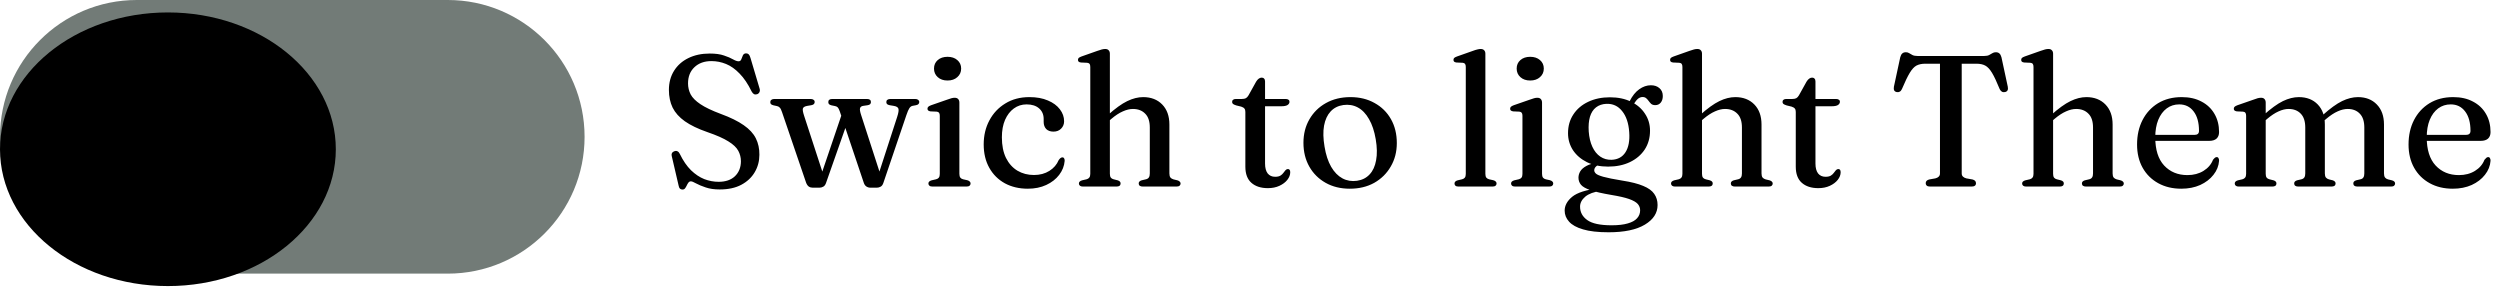
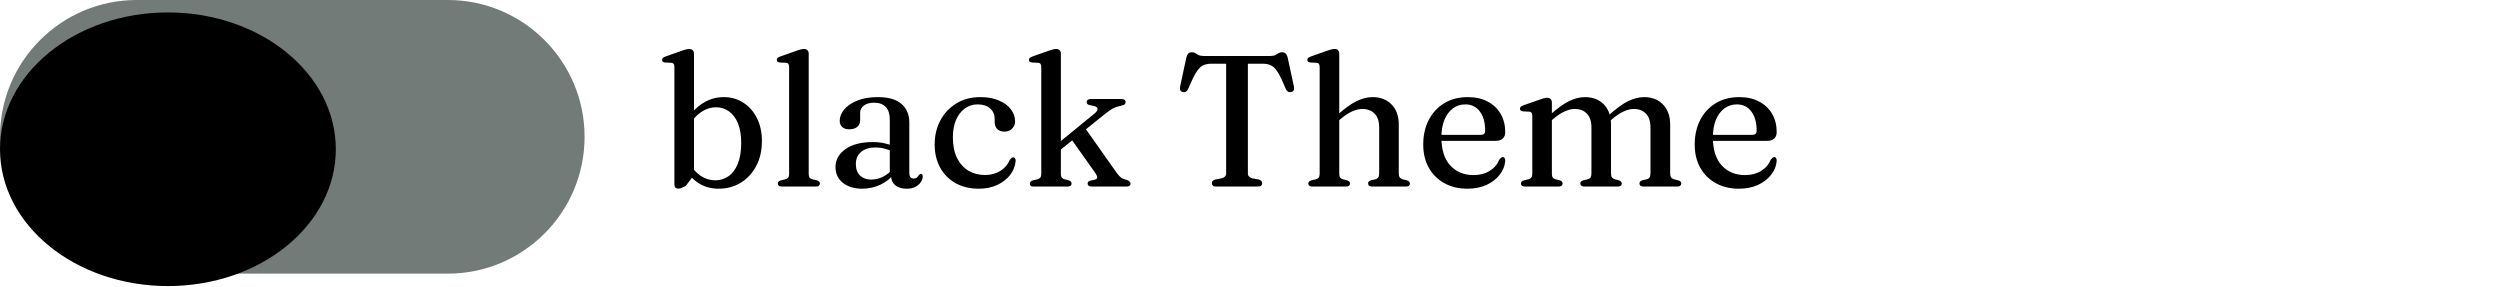
<svg xmlns="http://www.w3.org/2000/svg" width="201" height="23" viewBox="0 0 201 23" fill="none">
  <g filter="url(#filter0_d_11_91)">
    <rect width="47" height="22" rx="11" fill="#727B77" />
  </g>
  <ellipse cx="13.5" cy="12" rx="13.5" ry="11" fill="black" />
-   <path d="M57.867 15.232C57.428 15.232 57.05 15.178 56.735 15.068C56.42 14.963 56.163 14.855 55.962 14.745C55.767 14.635 55.63 14.58 55.55 14.58C55.465 14.58 55.398 14.615 55.347 14.685C55.297 14.75 55.252 14.828 55.212 14.918C55.172 15.002 55.127 15.078 55.078 15.143C55.028 15.207 54.96 15.24 54.875 15.24C54.79 15.24 54.72 15.215 54.665 15.165C54.615 15.115 54.58 15.033 54.56 14.918L54.005 12.533C53.985 12.443 53.992 12.365 54.028 12.3C54.068 12.235 54.133 12.188 54.222 12.158C54.318 12.123 54.4 12.125 54.47 12.165C54.545 12.2 54.608 12.27 54.657 12.375C54.922 12.92 55.222 13.357 55.557 13.688C55.892 14.012 56.248 14.25 56.623 14.4C57.002 14.545 57.388 14.617 57.778 14.617C58.337 14.617 58.775 14.467 59.09 14.168C59.405 13.863 59.565 13.465 59.57 12.975C59.57 12.67 59.5 12.387 59.36 12.127C59.22 11.863 58.955 11.61 58.565 11.37C58.18 11.125 57.615 10.875 56.87 10.62C56.12 10.36 55.517 10.07 55.062 9.75C54.612 9.43 54.285 9.065 54.08 8.655C53.88 8.24 53.78 7.765 53.78 7.23C53.78 6.645 53.917 6.133 54.193 5.692C54.468 5.253 54.85 4.912 55.34 4.673C55.835 4.428 56.407 4.305 57.057 4.305C57.532 4.305 57.917 4.357 58.212 4.463C58.513 4.562 58.752 4.665 58.932 4.77C59.117 4.875 59.267 4.928 59.383 4.928C59.487 4.928 59.56 4.875 59.6 4.77C59.64 4.665 59.682 4.56 59.727 4.455C59.778 4.345 59.865 4.29 59.99 4.29C60.075 4.29 60.145 4.317 60.2 4.372C60.255 4.428 60.303 4.527 60.343 4.673L61.07 7.117C61.105 7.223 61.102 7.317 61.062 7.402C61.028 7.482 60.965 7.54 60.875 7.575C60.78 7.605 60.695 7.603 60.62 7.567C60.55 7.527 60.487 7.457 60.432 7.357C60.138 6.753 59.815 6.272 59.465 5.918C59.12 5.558 58.758 5.3 58.377 5.145C57.998 4.99 57.605 4.912 57.2 4.912C56.63 4.912 56.172 5.077 55.828 5.407C55.487 5.732 55.318 6.165 55.318 6.705C55.318 7.02 55.388 7.315 55.528 7.59C55.672 7.86 55.935 8.123 56.315 8.377C56.695 8.633 57.24 8.893 57.95 9.158C58.725 9.443 59.34 9.745 59.795 10.065C60.25 10.38 60.575 10.732 60.77 11.123C60.965 11.512 61.06 11.953 61.055 12.443C61.055 12.953 60.93 13.42 60.68 13.845C60.43 14.27 60.07 14.607 59.6 14.857C59.13 15.107 58.553 15.232 57.867 15.232ZM65.883 15.09H65.343C65.223 15.09 65.118 15.06 65.028 15C64.938 14.935 64.865 14.83 64.81 14.685L62.875 9.015C62.815 8.83 62.753 8.707 62.688 8.648C62.628 8.582 62.553 8.543 62.463 8.527L62.185 8.467C62.09 8.443 62.023 8.41 61.983 8.37C61.948 8.33 61.93 8.275 61.93 8.205C61.93 8.13 61.96 8.07 62.02 8.025C62.08 7.98 62.16 7.957 62.26 7.957H65.17C65.275 7.957 65.355 7.98 65.41 8.025C65.47 8.065 65.5 8.125 65.5 8.205C65.5 8.27 65.478 8.325 65.433 8.37C65.393 8.41 65.323 8.44 65.223 8.46L64.908 8.512C64.708 8.547 64.59 8.615 64.555 8.715C64.52 8.815 64.553 9.015 64.653 9.315L66.235 14.168L65.898 14.43L67.758 8.947L68.298 9.345L66.408 14.723C66.358 14.863 66.285 14.957 66.19 15.008C66.095 15.062 65.993 15.09 65.883 15.09ZM70.495 15.09H69.978C69.863 15.09 69.755 15.057 69.655 14.992C69.56 14.928 69.49 14.825 69.445 14.685L67.518 8.955C67.463 8.795 67.408 8.688 67.353 8.633C67.298 8.578 67.225 8.543 67.135 8.527L66.843 8.467C66.753 8.443 66.688 8.41 66.648 8.37C66.613 8.33 66.595 8.275 66.595 8.205C66.595 8.04 66.705 7.957 66.925 7.957H69.693C69.913 7.957 70.023 8.04 70.023 8.205C70.023 8.275 70 8.332 69.955 8.377C69.915 8.418 69.848 8.445 69.753 8.46L69.4 8.512C69.26 8.533 69.175 8.598 69.145 8.707C69.12 8.812 69.15 8.992 69.235 9.248L70.833 14.182L70.488 14.467L72.13 9.405C72.235 9.085 72.27 8.865 72.235 8.745C72.2 8.625 72.073 8.547 71.853 8.512L71.538 8.46C71.438 8.44 71.365 8.41 71.32 8.37C71.28 8.33 71.26 8.275 71.26 8.205C71.26 8.125 71.288 8.065 71.343 8.025C71.403 7.98 71.485 7.957 71.59 7.957H73.578C73.678 7.957 73.758 7.98 73.818 8.025C73.878 8.07 73.908 8.13 73.908 8.205C73.908 8.265 73.888 8.318 73.848 8.363C73.813 8.408 73.743 8.44 73.638 8.46L73.36 8.512C73.265 8.533 73.183 8.595 73.113 8.7C73.043 8.805 72.963 8.99 72.873 9.255L71.02 14.715C70.97 14.86 70.898 14.957 70.803 15.008C70.708 15.062 70.605 15.09 70.495 15.09ZM77.134 8.25V13.973C77.134 14.107 77.159 14.21 77.209 14.28C77.259 14.345 77.334 14.39 77.434 14.415L77.772 14.49C77.862 14.515 77.927 14.55 77.967 14.595C78.012 14.635 78.034 14.688 78.034 14.752C78.034 14.828 78.007 14.887 77.952 14.932C77.897 14.977 77.812 15 77.697 15H74.982C74.867 15 74.782 14.977 74.727 14.932C74.672 14.887 74.644 14.828 74.644 14.752C74.644 14.693 74.664 14.643 74.704 14.602C74.749 14.557 74.814 14.523 74.899 14.498L75.259 14.415C75.359 14.39 75.434 14.345 75.484 14.28C75.534 14.21 75.559 14.11 75.559 13.98V9.307C75.559 9.197 75.539 9.117 75.499 9.068C75.464 9.018 75.404 8.988 75.319 8.977L74.809 8.955C74.724 8.94 74.662 8.915 74.622 8.88C74.587 8.845 74.569 8.8 74.569 8.745C74.569 8.68 74.589 8.627 74.629 8.588C74.674 8.543 74.752 8.5 74.862 8.46L76.114 8.025C76.274 7.965 76.402 7.923 76.497 7.897C76.597 7.872 76.679 7.86 76.744 7.86C76.879 7.86 76.977 7.895 77.037 7.965C77.102 8.035 77.134 8.13 77.134 8.25ZM76.182 6.473C75.857 6.473 75.594 6.383 75.394 6.202C75.194 6.022 75.094 5.793 75.094 5.513C75.094 5.232 75.194 5.005 75.394 4.83C75.594 4.655 75.857 4.567 76.182 4.567C76.507 4.567 76.769 4.655 76.969 4.83C77.174 5.005 77.277 5.232 77.277 5.513C77.277 5.793 77.174 6.022 76.969 6.202C76.769 6.383 76.507 6.473 76.182 6.473ZM85.554 9.75C85.554 9.985 85.474 10.182 85.314 10.342C85.159 10.502 84.954 10.582 84.699 10.582C84.449 10.582 84.254 10.512 84.114 10.373C83.979 10.227 83.911 10.037 83.911 9.803V9.562C83.911 9.213 83.789 8.93 83.544 8.715C83.299 8.5 82.964 8.393 82.539 8.393C82.154 8.393 81.811 8.502 81.511 8.723C81.216 8.938 80.981 9.242 80.806 9.637C80.636 10.033 80.551 10.5 80.551 11.04C80.551 11.69 80.661 12.242 80.881 12.697C81.106 13.148 81.414 13.49 81.804 13.725C82.194 13.955 82.636 14.07 83.131 14.07C83.606 14.07 84.019 13.96 84.369 13.74C84.719 13.52 84.969 13.23 85.119 12.87C85.179 12.79 85.229 12.735 85.269 12.705C85.314 12.67 85.364 12.652 85.419 12.652C85.484 12.652 85.531 12.682 85.561 12.742C85.591 12.797 85.604 12.863 85.599 12.938C85.564 13.348 85.416 13.723 85.156 14.062C84.896 14.402 84.549 14.672 84.114 14.873C83.684 15.072 83.191 15.172 82.636 15.172C81.941 15.172 81.326 15.027 80.791 14.738C80.256 14.443 79.839 14.027 79.539 13.492C79.239 12.957 79.089 12.33 79.089 11.61C79.089 10.895 79.241 10.252 79.546 9.682C79.851 9.107 80.279 8.652 80.829 8.318C81.379 7.978 82.024 7.808 82.764 7.808C83.339 7.808 83.834 7.897 84.249 8.078C84.669 8.252 84.991 8.49 85.216 8.79C85.441 9.085 85.554 9.405 85.554 9.75ZM89.024 9.84L88.731 9.547L89.061 9.262C89.661 8.723 90.184 8.345 90.629 8.13C91.074 7.915 91.501 7.808 91.911 7.808C92.546 7.808 93.056 8.005 93.441 8.4C93.826 8.795 94.019 9.332 94.019 10.012V13.943C94.019 14.088 94.046 14.197 94.101 14.273C94.161 14.342 94.244 14.393 94.349 14.422L94.664 14.498C94.749 14.523 94.811 14.557 94.851 14.602C94.896 14.643 94.919 14.693 94.919 14.752C94.919 14.828 94.891 14.887 94.836 14.932C94.781 14.977 94.696 15 94.581 15H91.896C91.666 15 91.551 14.915 91.551 14.745C91.551 14.63 91.629 14.547 91.784 14.498L92.136 14.415C92.241 14.39 92.319 14.34 92.369 14.265C92.419 14.19 92.444 14.082 92.444 13.943V10.252C92.444 9.752 92.319 9.38 92.069 9.135C91.824 8.885 91.496 8.76 91.086 8.76C90.836 8.76 90.566 8.825 90.276 8.955C89.986 9.08 89.676 9.283 89.346 9.562L89.024 9.84ZM89.234 4.32V13.973C89.234 14.107 89.259 14.21 89.309 14.28C89.359 14.345 89.434 14.39 89.534 14.415L89.864 14.498C90.019 14.547 90.096 14.63 90.096 14.745C90.096 14.915 89.984 15 89.759 15H87.074C86.964 15 86.881 14.977 86.826 14.932C86.771 14.887 86.744 14.828 86.744 14.752C86.744 14.693 86.764 14.643 86.804 14.602C86.849 14.557 86.914 14.523 86.999 14.498L87.359 14.415C87.454 14.39 87.526 14.345 87.576 14.28C87.631 14.21 87.659 14.11 87.659 13.98V5.385C87.659 5.27 87.639 5.188 87.599 5.138C87.564 5.088 87.501 5.058 87.411 5.048L86.909 5.025C86.824 5.015 86.761 4.992 86.721 4.957C86.686 4.923 86.669 4.875 86.669 4.815C86.669 4.75 86.689 4.697 86.729 4.657C86.774 4.617 86.851 4.577 86.961 4.537L88.214 4.095C88.369 4.04 88.494 4 88.589 3.975C88.689 3.95 88.779 3.938 88.859 3.938C88.984 3.938 89.076 3.973 89.136 4.043C89.201 4.107 89.234 4.2 89.234 4.32ZM99.79 8.572L99.392 8.475C99.267 8.435 99.18 8.395 99.13 8.355C99.085 8.31 99.062 8.258 99.062 8.197C99.062 8.117 99.09 8.057 99.145 8.018C99.2 7.978 99.272 7.957 99.362 7.957H99.85C99.98 7.957 100.085 7.938 100.165 7.897C100.245 7.853 100.317 7.775 100.382 7.665L100.99 6.57C101.06 6.455 101.132 6.372 101.207 6.322C101.282 6.268 101.36 6.24 101.44 6.24C101.525 6.24 101.59 6.268 101.635 6.322C101.685 6.372 101.71 6.447 101.71 6.548V13.148C101.71 13.492 101.78 13.758 101.92 13.943C102.065 14.123 102.265 14.213 102.52 14.213C102.7 14.213 102.84 14.182 102.94 14.123C103.045 14.057 103.125 13.985 103.18 13.905C103.24 13.825 103.295 13.755 103.345 13.695C103.4 13.63 103.465 13.595 103.54 13.59C103.605 13.59 103.652 13.61 103.682 13.65C103.717 13.69 103.735 13.755 103.735 13.845C103.735 14.06 103.657 14.265 103.502 14.46C103.347 14.655 103.135 14.815 102.865 14.94C102.595 15.065 102.285 15.127 101.935 15.127C101.38 15.127 100.94 14.985 100.615 14.7C100.29 14.415 100.127 13.982 100.127 13.402V9C100.127 8.88 100.102 8.79 100.052 8.73C100.002 8.665 99.915 8.613 99.79 8.572ZM101.005 8.543V7.957H103.36C103.46 7.957 103.537 7.978 103.592 8.018C103.647 8.053 103.675 8.107 103.675 8.182C103.675 8.287 103.622 8.375 103.517 8.445C103.412 8.51 103.247 8.543 103.022 8.543H101.005ZM108.577 7.808C109.307 7.808 109.952 7.965 110.512 8.28C111.077 8.59 111.517 9.023 111.832 9.578C112.147 10.133 112.304 10.775 112.304 11.505C112.304 12.205 112.142 12.832 111.817 13.387C111.497 13.943 111.054 14.38 110.489 14.7C109.924 15.015 109.269 15.172 108.524 15.172C107.789 15.172 107.142 15.015 106.582 14.7C106.022 14.385 105.584 13.95 105.269 13.395C104.954 12.84 104.797 12.203 104.797 11.482C104.797 10.773 104.957 10.143 105.277 9.592C105.597 9.037 106.039 8.602 106.604 8.287C107.174 7.968 107.832 7.808 108.577 7.808ZM109.102 14.535C109.517 14.475 109.854 14.305 110.114 14.025C110.379 13.745 110.554 13.365 110.639 12.885C110.729 12.405 110.719 11.842 110.609 11.197C110.499 10.547 110.319 10.008 110.069 9.578C109.824 9.143 109.524 8.83 109.169 8.64C108.814 8.45 108.424 8.385 107.999 8.445C107.584 8.505 107.244 8.678 106.979 8.963C106.719 9.242 106.544 9.623 106.454 10.102C106.369 10.578 106.382 11.137 106.492 11.783C106.597 12.432 106.774 12.975 107.024 13.41C107.274 13.84 107.577 14.15 107.932 14.34C108.287 14.53 108.677 14.595 109.102 14.535ZM119.424 4.32V13.973C119.424 14.107 119.449 14.21 119.499 14.28C119.554 14.345 119.629 14.39 119.724 14.415L120.062 14.49C120.152 14.515 120.217 14.55 120.257 14.595C120.302 14.635 120.324 14.688 120.324 14.752C120.324 14.828 120.297 14.887 120.242 14.932C120.187 14.977 120.102 15 119.987 15H117.272C117.157 15 117.072 14.977 117.017 14.932C116.967 14.887 116.942 14.828 116.942 14.752C116.942 14.693 116.962 14.643 117.002 14.602C117.042 14.557 117.107 14.523 117.197 14.498L117.549 14.415C117.649 14.39 117.724 14.345 117.774 14.28C117.824 14.21 117.849 14.11 117.849 13.98V5.385C117.849 5.27 117.829 5.188 117.789 5.138C117.754 5.088 117.694 5.058 117.609 5.048L117.099 5.025C117.014 5.015 116.952 4.992 116.912 4.957C116.877 4.923 116.859 4.875 116.859 4.815C116.859 4.75 116.879 4.697 116.919 4.657C116.964 4.617 117.042 4.577 117.152 4.537L118.404 4.095C118.564 4.035 118.692 3.995 118.787 3.975C118.887 3.95 118.969 3.938 119.034 3.938C119.169 3.938 119.267 3.973 119.327 4.043C119.392 4.107 119.424 4.2 119.424 4.32ZM123.98 8.25V13.973C123.98 14.107 124.005 14.21 124.055 14.28C124.105 14.345 124.18 14.39 124.28 14.415L124.617 14.49C124.707 14.515 124.772 14.55 124.812 14.595C124.857 14.635 124.88 14.688 124.88 14.752C124.88 14.828 124.852 14.887 124.797 14.932C124.742 14.977 124.657 15 124.542 15H121.827C121.712 15 121.627 14.977 121.572 14.932C121.517 14.887 121.49 14.828 121.49 14.752C121.49 14.693 121.51 14.643 121.55 14.602C121.595 14.557 121.66 14.523 121.745 14.498L122.105 14.415C122.205 14.39 122.28 14.345 122.33 14.28C122.38 14.21 122.405 14.11 122.405 13.98V9.307C122.405 9.197 122.385 9.117 122.345 9.068C122.31 9.018 122.25 8.988 122.165 8.977L121.655 8.955C121.57 8.94 121.507 8.915 121.467 8.88C121.432 8.845 121.415 8.8 121.415 8.745C121.415 8.68 121.435 8.627 121.475 8.588C121.52 8.543 121.597 8.5 121.707 8.46L122.96 8.025C123.12 7.965 123.247 7.923 123.342 7.897C123.442 7.872 123.525 7.86 123.59 7.86C123.725 7.86 123.822 7.895 123.882 7.965C123.947 8.035 123.98 8.13 123.98 8.25ZM123.027 6.473C122.702 6.473 122.44 6.383 122.24 6.202C122.04 6.022 121.94 5.793 121.94 5.513C121.94 5.232 122.04 5.005 122.24 4.83C122.44 4.655 122.702 4.567 123.027 4.567C123.352 4.567 123.615 4.655 123.815 4.83C124.02 5.005 124.122 5.232 124.122 5.513C124.122 5.793 124.02 6.022 123.815 6.202C123.615 6.383 123.352 6.473 123.027 6.473ZM130.434 14.52C129.734 14.405 129.224 14.303 128.904 14.213C128.589 14.123 128.389 14.035 128.304 13.95C128.219 13.865 128.177 13.78 128.177 13.695C128.177 13.595 128.214 13.502 128.289 13.418C128.369 13.332 128.502 13.248 128.687 13.162L128.492 13.057C128.082 13.123 127.762 13.22 127.532 13.35C127.307 13.475 127.147 13.617 127.052 13.777C126.957 13.938 126.909 14.107 126.909 14.287C126.909 14.502 126.977 14.693 127.112 14.857C127.247 15.018 127.504 15.162 127.884 15.293C128.269 15.422 128.829 15.55 129.564 15.675C130.174 15.775 130.644 15.883 130.974 15.998C131.309 16.117 131.542 16.25 131.672 16.395C131.802 16.545 131.867 16.715 131.867 16.905C131.867 17.155 131.784 17.37 131.619 17.55C131.459 17.73 131.212 17.867 130.877 17.962C130.542 18.062 130.109 18.113 129.579 18.113C128.654 18.113 127.999 17.973 127.614 17.692C127.229 17.418 127.037 17.058 127.037 16.613C127.037 16.317 127.177 16.05 127.457 15.81C127.742 15.575 128.157 15.422 128.702 15.352L128.552 15.135C127.527 15.26 126.812 15.488 126.407 15.818C126.002 16.152 125.799 16.525 125.799 16.935C125.799 17.265 125.917 17.56 126.152 17.82C126.387 18.085 126.762 18.293 127.277 18.442C127.792 18.598 128.477 18.675 129.332 18.675C130.597 18.675 131.569 18.47 132.249 18.06C132.929 17.65 133.269 17.125 133.269 16.485C133.269 16.14 133.179 15.84 132.999 15.585C132.824 15.33 132.529 15.117 132.114 14.947C131.704 14.773 131.144 14.63 130.434 14.52ZM130.779 8.588L131.177 8.67C131.372 8.32 131.532 8.088 131.657 7.973C131.782 7.857 131.917 7.8 132.062 7.8C132.182 7.8 132.279 7.832 132.354 7.897C132.429 7.963 132.497 8.037 132.557 8.123C132.617 8.207 132.684 8.285 132.759 8.355C132.839 8.42 132.947 8.453 133.082 8.453C133.267 8.453 133.414 8.385 133.524 8.25C133.634 8.115 133.689 7.938 133.689 7.718C133.689 7.452 133.599 7.242 133.419 7.088C133.244 6.933 133.014 6.855 132.729 6.855C132.404 6.855 132.092 6.963 131.792 7.178C131.497 7.388 131.242 7.705 131.027 8.13L130.779 8.588ZM132.662 10.508C132.662 10.002 132.527 9.547 132.257 9.143C131.992 8.732 131.617 8.41 131.132 8.175C130.652 7.94 130.087 7.822 129.437 7.822C128.777 7.822 128.192 7.945 127.682 8.19C127.177 8.43 126.782 8.768 126.497 9.203C126.212 9.633 126.069 10.135 126.069 10.71C126.069 11.21 126.202 11.665 126.467 12.075C126.737 12.48 127.114 12.803 127.599 13.043C128.084 13.277 128.649 13.395 129.294 13.395C129.954 13.395 130.537 13.275 131.042 13.035C131.552 12.79 131.949 12.453 132.234 12.023C132.519 11.588 132.662 11.082 132.662 10.508ZM129.152 8.348C129.672 8.328 130.094 8.523 130.419 8.932C130.749 9.338 130.939 9.9 130.989 10.62C131.039 11.31 130.939 11.85 130.689 12.24C130.444 12.625 130.072 12.828 129.572 12.848C129.232 12.857 128.929 12.773 128.664 12.592C128.399 12.412 128.187 12.15 128.027 11.805C127.867 11.46 127.769 11.05 127.734 10.575C127.704 10.11 127.737 9.715 127.832 9.39C127.932 9.06 128.094 8.807 128.319 8.633C128.544 8.457 128.822 8.363 129.152 8.348ZM136.631 9.84L136.339 9.547L136.669 9.262C137.269 8.723 137.791 8.345 138.236 8.13C138.681 7.915 139.109 7.808 139.519 7.808C140.154 7.808 140.664 8.005 141.049 8.4C141.434 8.795 141.626 9.332 141.626 10.012V13.943C141.626 14.088 141.654 14.197 141.709 14.273C141.769 14.342 141.851 14.393 141.956 14.422L142.271 14.498C142.356 14.523 142.419 14.557 142.459 14.602C142.504 14.643 142.526 14.693 142.526 14.752C142.526 14.828 142.499 14.887 142.444 14.932C142.389 14.977 142.304 15 142.189 15H139.504C139.274 15 139.159 14.915 139.159 14.745C139.159 14.63 139.236 14.547 139.391 14.498L139.744 14.415C139.849 14.39 139.926 14.34 139.976 14.265C140.026 14.19 140.051 14.082 140.051 13.943V10.252C140.051 9.752 139.926 9.38 139.676 9.135C139.431 8.885 139.104 8.76 138.694 8.76C138.444 8.76 138.174 8.825 137.884 8.955C137.594 9.08 137.284 9.283 136.954 9.562L136.631 9.84ZM136.841 4.32V13.973C136.841 14.107 136.866 14.21 136.916 14.28C136.966 14.345 137.041 14.39 137.141 14.415L137.471 14.498C137.626 14.547 137.704 14.63 137.704 14.745C137.704 14.915 137.591 15 137.366 15H134.681C134.571 15 134.489 14.977 134.434 14.932C134.379 14.887 134.351 14.828 134.351 14.752C134.351 14.693 134.371 14.643 134.411 14.602C134.456 14.557 134.521 14.523 134.606 14.498L134.966 14.415C135.061 14.39 135.134 14.345 135.184 14.28C135.239 14.21 135.266 14.11 135.266 13.98V5.385C135.266 5.27 135.246 5.188 135.206 5.138C135.171 5.088 135.109 5.058 135.019 5.048L134.516 5.025C134.431 5.015 134.369 4.992 134.329 4.957C134.294 4.923 134.276 4.875 134.276 4.815C134.276 4.75 134.296 4.697 134.336 4.657C134.381 4.617 134.459 4.577 134.569 4.537L135.821 4.095C135.976 4.04 136.101 4 136.196 3.975C136.296 3.95 136.386 3.938 136.466 3.938C136.591 3.938 136.684 3.973 136.744 4.043C136.809 4.107 136.841 4.2 136.841 4.32ZM144.043 8.572L143.645 8.475C143.52 8.435 143.433 8.395 143.383 8.355C143.338 8.31 143.315 8.258 143.315 8.197C143.315 8.117 143.343 8.057 143.398 8.018C143.453 7.978 143.525 7.957 143.615 7.957H144.103C144.233 7.957 144.338 7.938 144.418 7.897C144.498 7.853 144.57 7.775 144.635 7.665L145.243 6.57C145.313 6.455 145.385 6.372 145.46 6.322C145.535 6.268 145.613 6.24 145.693 6.24C145.778 6.24 145.843 6.268 145.888 6.322C145.938 6.372 145.963 6.447 145.963 6.548V13.148C145.963 13.492 146.033 13.758 146.173 13.943C146.318 14.123 146.518 14.213 146.773 14.213C146.953 14.213 147.093 14.182 147.193 14.123C147.298 14.057 147.378 13.985 147.433 13.905C147.493 13.825 147.548 13.755 147.598 13.695C147.653 13.63 147.718 13.595 147.793 13.59C147.858 13.59 147.905 13.61 147.935 13.65C147.97 13.69 147.988 13.755 147.988 13.845C147.988 14.06 147.91 14.265 147.755 14.46C147.6 14.655 147.388 14.815 147.118 14.94C146.848 15.065 146.538 15.127 146.188 15.127C145.633 15.127 145.193 14.985 144.868 14.7C144.543 14.415 144.38 13.982 144.38 13.402V9C144.38 8.88 144.355 8.79 144.305 8.73C144.255 8.665 144.168 8.613 144.043 8.572ZM145.258 8.543V7.957H147.613C147.713 7.957 147.79 7.978 147.845 8.018C147.9 8.053 147.928 8.107 147.928 8.182C147.928 8.287 147.875 8.375 147.77 8.445C147.665 8.51 147.5 8.543 147.275 8.543H145.258ZM154.159 4.5H159.537C159.702 4.5 159.832 4.475 159.927 4.425C160.027 4.37 160.114 4.32 160.189 4.275C160.269 4.225 160.359 4.2 160.459 4.2C160.584 4.2 160.682 4.232 160.752 4.298C160.822 4.357 160.877 4.46 160.917 4.605L161.427 6.975C161.452 7.095 161.444 7.192 161.404 7.268C161.364 7.338 161.297 7.383 161.202 7.402C161.107 7.423 161.024 7.412 160.954 7.372C160.884 7.332 160.824 7.263 160.774 7.162C160.539 6.582 160.334 6.147 160.159 5.857C159.984 5.567 159.802 5.372 159.612 5.272C159.427 5.173 159.192 5.122 158.907 5.122H157.722V13.943C157.722 14.047 157.754 14.133 157.819 14.197C157.884 14.262 157.974 14.31 158.089 14.34L158.592 14.43C158.777 14.48 158.869 14.58 158.869 14.73C158.869 14.91 158.749 15 158.509 15H155.187C155.062 15 154.969 14.975 154.909 14.925C154.854 14.875 154.827 14.81 154.827 14.73C154.827 14.58 154.919 14.48 155.104 14.43L155.607 14.34C155.727 14.31 155.817 14.262 155.877 14.197C155.942 14.133 155.974 14.047 155.974 13.943V5.122H154.789C154.509 5.122 154.274 5.173 154.084 5.272C153.899 5.372 153.719 5.567 153.544 5.857C153.369 6.147 153.159 6.582 152.914 7.162C152.869 7.263 152.809 7.332 152.734 7.372C152.664 7.412 152.584 7.423 152.494 7.402C152.399 7.383 152.332 7.338 152.292 7.268C152.257 7.192 152.249 7.095 152.269 6.975L152.779 4.605C152.819 4.46 152.874 4.357 152.944 4.298C153.014 4.232 153.112 4.2 153.237 4.2C153.337 4.2 153.424 4.225 153.499 4.275C153.574 4.32 153.662 4.37 153.762 4.425C153.862 4.475 153.994 4.5 154.159 4.5ZM164.859 9.84L164.566 9.547L164.896 9.262C165.496 8.723 166.019 8.345 166.464 8.13C166.909 7.915 167.336 7.808 167.746 7.808C168.381 7.808 168.891 8.005 169.276 8.4C169.661 8.795 169.854 9.332 169.854 10.012V13.943C169.854 14.088 169.881 14.197 169.936 14.273C169.996 14.342 170.079 14.393 170.184 14.422L170.499 14.498C170.584 14.523 170.646 14.557 170.686 14.602C170.731 14.643 170.754 14.693 170.754 14.752C170.754 14.828 170.726 14.887 170.671 14.932C170.616 14.977 170.531 15 170.416 15H167.731C167.501 15 167.386 14.915 167.386 14.745C167.386 14.63 167.464 14.547 167.619 14.498L167.971 14.415C168.076 14.39 168.154 14.34 168.204 14.265C168.254 14.19 168.279 14.082 168.279 13.943V10.252C168.279 9.752 168.154 9.38 167.904 9.135C167.659 8.885 167.331 8.76 166.921 8.76C166.671 8.76 166.401 8.825 166.111 8.955C165.821 9.08 165.511 9.283 165.181 9.562L164.859 9.84ZM165.069 4.32V13.973C165.069 14.107 165.094 14.21 165.144 14.28C165.194 14.345 165.269 14.39 165.369 14.415L165.699 14.498C165.854 14.547 165.931 14.63 165.931 14.745C165.931 14.915 165.819 15 165.594 15H162.909C162.799 15 162.716 14.977 162.661 14.932C162.606 14.887 162.579 14.828 162.579 14.752C162.579 14.693 162.599 14.643 162.639 14.602C162.684 14.557 162.749 14.523 162.834 14.498L163.194 14.415C163.289 14.39 163.361 14.345 163.411 14.28C163.466 14.21 163.494 14.11 163.494 13.98V5.385C163.494 5.27 163.474 5.188 163.434 5.138C163.399 5.088 163.336 5.058 163.246 5.048L162.744 5.025C162.659 5.015 162.596 4.992 162.556 4.957C162.521 4.923 162.504 4.875 162.504 4.815C162.504 4.75 162.524 4.697 162.564 4.657C162.609 4.617 162.686 4.577 162.796 4.537L164.049 4.095C164.204 4.04 164.329 4 164.424 3.975C164.524 3.95 164.614 3.938 164.694 3.938C164.819 3.938 164.911 3.973 164.971 4.043C165.036 4.107 165.069 4.2 165.069 4.32ZM178.413 10.62C178.413 10.845 178.345 11.02 178.21 11.145C178.075 11.265 177.88 11.325 177.625 11.325H172.833V10.845H176.433C176.678 10.845 176.8 10.738 176.8 10.523C176.8 9.852 176.655 9.33 176.365 8.955C176.08 8.58 175.695 8.393 175.21 8.393C174.83 8.393 174.495 8.5 174.205 8.715C173.915 8.93 173.688 9.238 173.523 9.637C173.363 10.033 173.283 10.5 173.283 11.04C173.283 12.035 173.52 12.79 173.995 13.305C174.475 13.82 175.1 14.078 175.87 14.078C176.365 14.078 176.795 13.965 177.16 13.74C177.525 13.515 177.78 13.217 177.925 12.848C177.99 12.768 178.043 12.713 178.083 12.682C178.128 12.648 178.175 12.63 178.225 12.63C178.29 12.63 178.338 12.66 178.368 12.72C178.403 12.78 178.418 12.85 178.413 12.93C178.383 13.34 178.233 13.715 177.963 14.055C177.698 14.395 177.343 14.668 176.898 14.873C176.453 15.072 175.945 15.172 175.375 15.172C174.675 15.172 174.058 15.025 173.523 14.73C172.988 14.435 172.57 14.023 172.27 13.492C171.97 12.957 171.82 12.332 171.82 11.617C171.82 10.883 171.965 10.23 172.255 9.66C172.55 9.085 172.965 8.633 173.5 8.303C174.04 7.973 174.678 7.808 175.413 7.808C176.028 7.808 176.558 7.928 177.003 8.168C177.453 8.402 177.8 8.732 178.045 9.158C178.29 9.578 178.413 10.065 178.413 10.62ZM182.163 8.25V13.973C182.163 14.107 182.188 14.21 182.238 14.28C182.288 14.345 182.363 14.39 182.463 14.415L182.793 14.498C182.948 14.547 183.026 14.63 183.026 14.745C183.026 14.915 182.913 15 182.688 15H180.003C179.893 15 179.811 14.977 179.756 14.932C179.701 14.887 179.673 14.828 179.673 14.752C179.673 14.693 179.693 14.643 179.733 14.602C179.778 14.557 179.843 14.523 179.928 14.498L180.288 14.415C180.383 14.39 180.456 14.345 180.506 14.28C180.561 14.21 180.588 14.11 180.588 13.98V9.307C180.588 9.197 180.568 9.117 180.528 9.068C180.493 9.018 180.431 8.988 180.341 8.977L179.838 8.955C179.753 8.94 179.691 8.915 179.651 8.88C179.616 8.845 179.598 8.8 179.598 8.745C179.598 8.68 179.618 8.627 179.658 8.588C179.703 8.543 179.781 8.5 179.891 8.46L181.143 8.025C181.298 7.965 181.423 7.923 181.518 7.897C181.618 7.872 181.708 7.86 181.788 7.86C181.913 7.86 182.006 7.895 182.066 7.965C182.131 8.035 182.163 8.13 182.163 8.25ZM181.953 9.84L181.661 9.547L181.983 9.262C182.583 8.723 183.103 8.345 183.543 8.13C183.988 7.915 184.416 7.808 184.826 7.808C185.461 7.808 185.968 8.005 186.348 8.4C186.728 8.795 186.918 9.332 186.918 10.012V13.943C186.918 14.088 186.946 14.197 187.001 14.273C187.061 14.342 187.143 14.393 187.248 14.422L187.556 14.498C187.706 14.553 187.781 14.635 187.781 14.745C187.781 14.915 187.668 15 187.443 15H184.796C184.566 15 184.451 14.915 184.451 14.745C184.451 14.63 184.528 14.547 184.683 14.498L185.036 14.415C185.141 14.39 185.218 14.34 185.268 14.265C185.318 14.19 185.343 14.082 185.343 13.943V10.252C185.343 9.752 185.221 9.38 184.976 9.135C184.736 8.885 184.411 8.76 184.001 8.76C183.751 8.76 183.483 8.825 183.198 8.955C182.913 9.08 182.606 9.283 182.276 9.562L181.953 9.84ZM186.701 9.84L186.416 9.547L186.738 9.262C187.338 8.723 187.858 8.345 188.298 8.13C188.743 7.915 189.171 7.808 189.581 7.808C190.211 7.808 190.716 8.005 191.096 8.4C191.481 8.795 191.673 9.332 191.673 10.012V13.943C191.673 14.088 191.701 14.197 191.756 14.273C191.811 14.342 191.891 14.393 191.996 14.422L192.311 14.498C192.401 14.523 192.466 14.557 192.506 14.602C192.546 14.643 192.566 14.693 192.566 14.752C192.566 14.828 192.538 14.887 192.483 14.932C192.433 14.977 192.351 15 192.236 15H189.551C189.321 15 189.206 14.915 189.206 14.745C189.206 14.63 189.281 14.547 189.431 14.498L189.783 14.415C189.893 14.39 189.971 14.34 190.016 14.265C190.066 14.19 190.091 14.082 190.091 13.943V10.252C190.091 9.752 189.968 9.38 189.723 9.135C189.483 8.885 189.161 8.76 188.756 8.76C188.501 8.76 188.231 8.825 187.946 8.955C187.661 9.08 187.353 9.283 187.023 9.562L186.701 9.84ZM200.239 10.62C200.239 10.845 200.172 11.02 200.037 11.145C199.902 11.265 199.707 11.325 199.452 11.325H194.659V10.845H198.259C198.504 10.845 198.627 10.738 198.627 10.523C198.627 9.852 198.482 9.33 198.192 8.955C197.907 8.58 197.522 8.393 197.037 8.393C196.657 8.393 196.322 8.5 196.032 8.715C195.742 8.93 195.514 9.238 195.349 9.637C195.189 10.033 195.109 10.5 195.109 11.04C195.109 12.035 195.347 12.79 195.822 13.305C196.302 13.82 196.927 14.078 197.697 14.078C198.192 14.078 198.622 13.965 198.987 13.74C199.352 13.515 199.607 13.217 199.752 12.848C199.817 12.768 199.869 12.713 199.909 12.682C199.954 12.648 200.002 12.63 200.052 12.63C200.117 12.63 200.164 12.66 200.194 12.72C200.229 12.78 200.244 12.85 200.239 12.93C200.209 13.34 200.059 13.715 199.789 14.055C199.524 14.395 199.169 14.668 198.724 14.873C198.279 15.072 197.772 15.172 197.202 15.172C196.502 15.172 195.884 15.025 195.349 14.73C194.814 14.435 194.397 14.023 194.097 13.492C193.797 12.957 193.647 12.332 193.647 11.617C193.647 10.883 193.792 10.23 194.082 9.66C194.377 9.085 194.792 8.633 195.327 8.303C195.867 7.973 196.504 7.808 197.239 7.808C197.854 7.808 198.384 7.928 198.829 8.168C199.279 8.402 199.627 8.732 199.872 9.158C200.117 9.578 200.239 10.065 200.239 10.62Z" fill="black" />
+   <path d="M55.797 4.32V14.07L55.13 14.955C54.965 15.035 54.843 15.09 54.763 15.12C54.682 15.15 54.602 15.165 54.523 15.165C54.432 15.165 54.36 15.137 54.305 15.082C54.25 15.033 54.222 14.953 54.222 14.842V5.385C54.222 5.27 54.203 5.188 54.163 5.138C54.127 5.088 54.068 5.058 53.983 5.048L53.472 5.025C53.388 5.015 53.325 4.992 53.285 4.957C53.25 4.923 53.233 4.875 53.233 4.815C53.233 4.75 53.252 4.697 53.292 4.657C53.337 4.617 53.415 4.577 53.525 4.537L54.778 4.095C54.938 4.035 55.065 3.995 55.16 3.975C55.255 3.95 55.337 3.938 55.407 3.938C55.542 3.938 55.64 3.973 55.7 4.043C55.765 4.107 55.797 4.2 55.797 4.32ZM55.438 10.027L55.19 9.637C55.575 9.057 56.02 8.607 56.525 8.287C57.035 7.968 57.59 7.808 58.19 7.808C58.78 7.808 59.305 7.957 59.765 8.258C60.23 8.557 60.595 8.973 60.86 9.502C61.125 10.033 61.258 10.64 61.258 11.325C61.258 12.115 61.1 12.797 60.785 13.373C60.475 13.947 60.057 14.393 59.532 14.707C59.008 15.018 58.42 15.172 57.77 15.172C57.18 15.172 56.653 15.027 56.188 14.738C55.722 14.447 55.345 14.033 55.055 13.492L55.43 13.117C55.685 13.568 55.99 13.91 56.345 14.145C56.705 14.38 57.093 14.498 57.508 14.498C57.903 14.498 58.258 14.387 58.572 14.168C58.888 13.947 59.135 13.617 59.315 13.178C59.5 12.732 59.593 12.175 59.593 11.505C59.593 10.87 59.505 10.34 59.33 9.915C59.155 9.49 58.915 9.17 58.61 8.955C58.31 8.735 57.962 8.625 57.568 8.625C57.167 8.625 56.785 8.742 56.42 8.977C56.06 9.207 55.733 9.557 55.438 10.027ZM65.02 4.32V13.973C65.02 14.107 65.045 14.21 65.095 14.28C65.15 14.345 65.225 14.39 65.32 14.415L65.657 14.49C65.747 14.515 65.812 14.55 65.852 14.595C65.897 14.635 65.92 14.688 65.92 14.752C65.92 14.828 65.892 14.887 65.837 14.932C65.782 14.977 65.697 15 65.582 15H62.867C62.752 15 62.667 14.977 62.612 14.932C62.562 14.887 62.537 14.828 62.537 14.752C62.537 14.693 62.557 14.643 62.597 14.602C62.637 14.557 62.702 14.523 62.792 14.498L63.145 14.415C63.245 14.39 63.32 14.345 63.37 14.28C63.42 14.21 63.445 14.11 63.445 13.98V5.385C63.445 5.27 63.425 5.188 63.385 5.138C63.35 5.088 63.29 5.058 63.205 5.048L62.695 5.025C62.61 5.015 62.547 4.992 62.507 4.957C62.472 4.923 62.455 4.875 62.455 4.815C62.455 4.75 62.475 4.697 62.515 4.657C62.56 4.617 62.637 4.577 62.747 4.537L64 4.095C64.16 4.035 64.287 3.995 64.382 3.975C64.482 3.95 64.565 3.938 64.63 3.938C64.765 3.938 64.862 3.973 64.922 4.043C64.987 4.107 65.02 4.2 65.02 4.32ZM71.638 14.078V13.935L71.54 13.89V9.6C71.54 9.17 71.433 8.84 71.218 8.61C71.003 8.375 70.695 8.258 70.296 8.258C69.915 8.258 69.63 8.338 69.441 8.498C69.251 8.652 69.156 8.84 69.156 9.06V9.645C69.156 9.89 69.076 10.078 68.915 10.207C68.76 10.332 68.543 10.395 68.263 10.395C68.023 10.395 67.838 10.332 67.708 10.207C67.578 10.082 67.513 9.915 67.513 9.705C67.513 9.395 67.633 9.095 67.873 8.805C68.113 8.515 68.46 8.277 68.915 8.092C69.376 7.902 69.933 7.808 70.588 7.808C71.438 7.808 72.07 7.992 72.486 8.363C72.9 8.727 73.108 9.217 73.108 9.832V13.883C73.108 14.047 73.138 14.168 73.198 14.242C73.263 14.318 73.35 14.355 73.46 14.355C73.581 14.355 73.668 14.328 73.723 14.273C73.778 14.213 73.826 14.155 73.865 14.1C73.891 14.07 73.915 14.043 73.941 14.018C73.966 13.992 73.998 13.98 74.038 13.98C74.093 13.98 74.13 14 74.15 14.04C74.175 14.075 74.188 14.125 74.188 14.19C74.188 14.335 74.138 14.482 74.038 14.633C73.943 14.783 73.8 14.91 73.611 15.015C73.421 15.12 73.186 15.172 72.906 15.172C72.51 15.172 72.201 15.08 71.975 14.895C71.751 14.705 71.638 14.432 71.638 14.078ZM67.175 13.44C67.175 12.85 67.441 12.367 67.971 11.992C68.501 11.613 69.236 11.422 70.175 11.422C70.516 11.422 70.826 11.455 71.106 11.52C71.391 11.58 71.641 11.66 71.856 11.76L71.743 12.158C71.533 12.072 71.318 12.002 71.098 11.947C70.883 11.887 70.648 11.857 70.393 11.857C69.898 11.857 69.51 11.977 69.231 12.217C68.951 12.453 68.811 12.775 68.811 13.185C68.811 13.59 68.923 13.9 69.148 14.115C69.378 14.33 69.673 14.438 70.033 14.438C70.363 14.438 70.68 14.363 70.986 14.213C71.296 14.057 71.563 13.84 71.788 13.56L71.938 13.905C71.643 14.31 71.263 14.623 70.798 14.842C70.333 15.062 69.841 15.172 69.32 15.172C68.691 15.172 68.175 15.018 67.775 14.707C67.376 14.393 67.175 13.97 67.175 13.44ZM81.613 9.75C81.613 9.985 81.533 10.182 81.373 10.342C81.218 10.502 81.013 10.582 80.758 10.582C80.508 10.582 80.313 10.512 80.173 10.373C80.038 10.227 79.971 10.037 79.971 9.803V9.562C79.971 9.213 79.848 8.93 79.603 8.715C79.358 8.5 79.023 8.393 78.598 8.393C78.213 8.393 77.871 8.502 77.571 8.723C77.276 8.938 77.041 9.242 76.866 9.637C76.696 10.033 76.611 10.5 76.611 11.04C76.611 11.69 76.721 12.242 76.941 12.697C77.166 13.148 77.473 13.49 77.863 13.725C78.253 13.955 78.696 14.07 79.191 14.07C79.666 14.07 80.078 13.96 80.428 13.74C80.778 13.52 81.028 13.23 81.178 12.87C81.238 12.79 81.288 12.735 81.328 12.705C81.373 12.67 81.423 12.652 81.478 12.652C81.543 12.652 81.591 12.682 81.621 12.742C81.651 12.797 81.663 12.863 81.658 12.938C81.623 13.348 81.476 13.723 81.216 14.062C80.956 14.402 80.608 14.672 80.173 14.873C79.743 15.072 79.251 15.172 78.696 15.172C78.001 15.172 77.386 15.027 76.851 14.738C76.316 14.443 75.898 14.027 75.598 13.492C75.298 12.957 75.148 12.33 75.148 11.61C75.148 10.895 75.301 10.252 75.606 9.682C75.911 9.107 76.338 8.652 76.888 8.318C77.438 7.978 78.083 7.808 78.823 7.808C79.398 7.808 79.893 7.897 80.308 8.078C80.728 8.252 81.051 8.49 81.276 8.79C81.501 9.085 81.613 9.405 81.613 9.75ZM83.096 15C82.986 15 82.908 14.977 82.863 14.932C82.823 14.887 82.803 14.828 82.803 14.752C82.803 14.693 82.823 14.643 82.863 14.602C82.908 14.557 82.973 14.523 83.058 14.498L83.418 14.415C83.513 14.39 83.586 14.345 83.636 14.28C83.691 14.21 83.718 14.11 83.718 13.98V5.385C83.718 5.27 83.698 5.188 83.658 5.138C83.623 5.088 83.561 5.058 83.471 5.048L82.968 5.025C82.883 5.015 82.821 4.992 82.781 4.957C82.746 4.923 82.728 4.875 82.728 4.815C82.728 4.75 82.748 4.697 82.788 4.657C82.833 4.617 82.911 4.577 83.021 4.537L84.273 4.095C84.428 4.04 84.553 4 84.648 3.975C84.748 3.95 84.838 3.938 84.918 3.938C85.043 3.938 85.136 3.973 85.196 4.043C85.261 4.107 85.293 4.2 85.293 4.32V13.973C85.293 14.107 85.318 14.21 85.368 14.28C85.418 14.345 85.493 14.39 85.593 14.415L85.923 14.498C86.078 14.547 86.156 14.63 86.156 14.745C86.156 14.915 86.043 15 85.818 15H83.096ZM84.791 11.752L88.008 9.12C88.178 8.98 88.256 8.855 88.241 8.745C88.226 8.635 88.118 8.557 87.918 8.512L87.611 8.453C87.521 8.428 87.458 8.398 87.423 8.363C87.388 8.322 87.371 8.27 87.371 8.205C87.371 8.125 87.401 8.065 87.461 8.025C87.521 7.98 87.601 7.957 87.701 7.957H90.168C90.273 7.957 90.353 7.98 90.408 8.025C90.468 8.065 90.498 8.123 90.498 8.197C90.498 8.273 90.473 8.335 90.423 8.385C90.373 8.435 90.271 8.475 90.116 8.505C89.866 8.555 89.651 8.627 89.471 8.723C89.296 8.818 89.066 8.98 88.781 9.21L84.948 12.3L84.791 11.752ZM87.146 10.162L89.793 13.912C89.933 14.098 90.053 14.225 90.153 14.295C90.253 14.365 90.403 14.422 90.603 14.467C90.708 14.508 90.783 14.553 90.828 14.602C90.873 14.648 90.896 14.703 90.896 14.768C90.896 14.838 90.866 14.895 90.806 14.94C90.746 14.98 90.666 15 90.566 15H87.753C87.658 15 87.583 14.977 87.528 14.932C87.473 14.887 87.446 14.83 87.446 14.76C87.446 14.7 87.461 14.652 87.491 14.617C87.526 14.578 87.586 14.545 87.671 14.52L87.956 14.46C88.121 14.425 88.208 14.367 88.218 14.287C88.233 14.203 88.166 14.055 88.016 13.845L86.058 11.078L87.146 10.162ZM96.766 4.5H102.144C102.309 4.5 102.439 4.475 102.534 4.425C102.634 4.37 102.721 4.32 102.796 4.275C102.876 4.225 102.966 4.2 103.066 4.2C103.191 4.2 103.289 4.232 103.359 4.298C103.429 4.357 103.484 4.46 103.524 4.605L104.034 6.975C104.059 7.095 104.051 7.192 104.011 7.268C103.971 7.338 103.904 7.383 103.809 7.402C103.714 7.423 103.631 7.412 103.561 7.372C103.491 7.332 103.431 7.263 103.381 7.162C103.146 6.582 102.941 6.147 102.766 5.857C102.591 5.567 102.409 5.372 102.219 5.272C102.034 5.173 101.799 5.122 101.514 5.122H100.329V13.943C100.329 14.047 100.361 14.133 100.426 14.197C100.491 14.262 100.581 14.31 100.696 14.34L101.199 14.43C101.384 14.48 101.476 14.58 101.476 14.73C101.476 14.91 101.356 15 101.116 15H97.794C97.669 15 97.576 14.975 97.516 14.925C97.462 14.875 97.434 14.81 97.434 14.73C97.434 14.58 97.526 14.48 97.712 14.43L98.214 14.34C98.334 14.31 98.424 14.262 98.484 14.197C98.549 14.133 98.582 14.047 98.582 13.943V5.122H97.397C97.117 5.122 96.882 5.173 96.692 5.272C96.507 5.372 96.326 5.567 96.151 5.857C95.977 6.147 95.766 6.582 95.522 7.162C95.477 7.263 95.416 7.332 95.341 7.372C95.272 7.412 95.192 7.423 95.102 7.402C95.007 7.383 94.939 7.338 94.899 7.268C94.864 7.192 94.856 7.095 94.876 6.975L95.386 4.605C95.427 4.46 95.481 4.357 95.552 4.298C95.621 4.232 95.719 4.2 95.844 4.2C95.944 4.2 96.031 4.225 96.106 4.275C96.181 4.32 96.269 4.37 96.369 4.425C96.469 4.475 96.602 4.5 96.766 4.5ZM107.466 9.84L107.174 9.547L107.504 9.262C108.104 8.723 108.626 8.345 109.071 8.13C109.516 7.915 109.944 7.808 110.354 7.808C110.989 7.808 111.499 8.005 111.884 8.4C112.269 8.795 112.461 9.332 112.461 10.012V13.943C112.461 14.088 112.489 14.197 112.544 14.273C112.604 14.342 112.686 14.393 112.791 14.422L113.106 14.498C113.191 14.523 113.254 14.557 113.294 14.602C113.339 14.643 113.361 14.693 113.361 14.752C113.361 14.828 113.334 14.887 113.279 14.932C113.224 14.977 113.139 15 113.024 15H110.339C110.109 15 109.994 14.915 109.994 14.745C109.994 14.63 110.071 14.547 110.226 14.498L110.579 14.415C110.684 14.39 110.761 14.34 110.811 14.265C110.861 14.19 110.886 14.082 110.886 13.943V10.252C110.886 9.752 110.761 9.38 110.511 9.135C110.266 8.885 109.939 8.76 109.529 8.76C109.279 8.76 109.009 8.825 108.719 8.955C108.429 9.08 108.119 9.283 107.789 9.562L107.466 9.84ZM107.676 4.32V13.973C107.676 14.107 107.701 14.21 107.751 14.28C107.801 14.345 107.876 14.39 107.976 14.415L108.306 14.498C108.461 14.547 108.539 14.63 108.539 14.745C108.539 14.915 108.426 15 108.201 15H105.516C105.406 15 105.324 14.977 105.269 14.932C105.214 14.887 105.186 14.828 105.186 14.752C105.186 14.693 105.206 14.643 105.246 14.602C105.291 14.557 105.356 14.523 105.441 14.498L105.801 14.415C105.896 14.39 105.969 14.345 106.019 14.28C106.074 14.21 106.101 14.11 106.101 13.98V5.385C106.101 5.27 106.081 5.188 106.041 5.138C106.006 5.088 105.944 5.058 105.854 5.048L105.351 5.025C105.266 5.015 105.204 4.992 105.164 4.957C105.129 4.923 105.111 4.875 105.111 4.815C105.111 4.75 105.131 4.697 105.171 4.657C105.216 4.617 105.294 4.577 105.404 4.537L106.656 4.095C106.811 4.04 106.936 4 107.031 3.975C107.131 3.95 107.221 3.938 107.301 3.938C107.426 3.938 107.519 3.973 107.579 4.043C107.644 4.107 107.676 4.2 107.676 4.32ZM121.02 10.62C121.02 10.845 120.953 11.02 120.818 11.145C120.683 11.265 120.488 11.325 120.233 11.325H115.44V10.845H119.04C119.285 10.845 119.408 10.738 119.408 10.523C119.408 9.852 119.263 9.33 118.973 8.955C118.688 8.58 118.303 8.393 117.818 8.393C117.438 8.393 117.103 8.5 116.813 8.715C116.523 8.93 116.295 9.238 116.13 9.637C115.97 10.033 115.89 10.5 115.89 11.04C115.89 12.035 116.128 12.79 116.603 13.305C117.083 13.82 117.708 14.078 118.478 14.078C118.973 14.078 119.403 13.965 119.768 13.74C120.133 13.515 120.388 13.217 120.533 12.848C120.598 12.768 120.65 12.713 120.69 12.682C120.735 12.648 120.783 12.63 120.833 12.63C120.898 12.63 120.945 12.66 120.975 12.72C121.01 12.78 121.025 12.85 121.02 12.93C120.99 13.34 120.84 13.715 120.57 14.055C120.305 14.395 119.95 14.668 119.505 14.873C119.06 15.072 118.553 15.172 117.983 15.172C117.283 15.172 116.665 15.025 116.13 14.73C115.595 14.435 115.178 14.023 114.878 13.492C114.578 12.957 114.428 12.332 114.428 11.617C114.428 10.883 114.573 10.23 114.863 9.66C115.158 9.085 115.573 8.633 116.108 8.303C116.648 7.973 117.285 7.808 118.02 7.808C118.635 7.808 119.165 7.928 119.61 8.168C120.06 8.402 120.408 8.732 120.653 9.158C120.898 9.578 121.02 10.065 121.02 10.62ZM124.771 8.25V13.973C124.771 14.107 124.796 14.21 124.846 14.28C124.896 14.345 124.971 14.39 125.071 14.415L125.401 14.498C125.556 14.547 125.633 14.63 125.633 14.745C125.633 14.915 125.521 15 125.296 15H122.611C122.501 15 122.418 14.977 122.363 14.932C122.308 14.887 122.281 14.828 122.281 14.752C122.281 14.693 122.301 14.643 122.341 14.602C122.386 14.557 122.451 14.523 122.536 14.498L122.896 14.415C122.991 14.39 123.063 14.345 123.113 14.28C123.168 14.21 123.196 14.11 123.196 13.98V9.307C123.196 9.197 123.176 9.117 123.136 9.068C123.101 9.018 123.038 8.988 122.948 8.977L122.446 8.955C122.361 8.94 122.298 8.915 122.258 8.88C122.223 8.845 122.206 8.8 122.206 8.745C122.206 8.68 122.226 8.627 122.266 8.588C122.311 8.543 122.388 8.5 122.498 8.46L123.751 8.025C123.906 7.965 124.031 7.923 124.126 7.897C124.226 7.872 124.316 7.86 124.396 7.86C124.521 7.86 124.613 7.895 124.673 7.965C124.738 8.035 124.771 8.13 124.771 8.25ZM124.561 9.84L124.268 9.547L124.591 9.262C125.191 8.723 125.711 8.345 126.151 8.13C126.596 7.915 127.023 7.808 127.433 7.808C128.068 7.808 128.576 8.005 128.956 8.4C129.336 8.795 129.526 9.332 129.526 10.012V13.943C129.526 14.088 129.553 14.197 129.608 14.273C129.668 14.342 129.751 14.393 129.856 14.422L130.163 14.498C130.313 14.553 130.388 14.635 130.388 14.745C130.388 14.915 130.276 15 130.051 15H127.403C127.173 15 127.058 14.915 127.058 14.745C127.058 14.63 127.136 14.547 127.291 14.498L127.643 14.415C127.748 14.39 127.826 14.34 127.876 14.265C127.926 14.19 127.951 14.082 127.951 13.943V10.252C127.951 9.752 127.828 9.38 127.583 9.135C127.343 8.885 127.018 8.76 126.608 8.76C126.358 8.76 126.091 8.825 125.806 8.955C125.521 9.08 125.213 9.283 124.883 9.562L124.561 9.84ZM129.308 9.84L129.023 9.547L129.346 9.262C129.946 8.723 130.466 8.345 130.906 8.13C131.351 7.915 131.778 7.808 132.188 7.808C132.818 7.808 133.323 8.005 133.703 8.4C134.088 8.795 134.281 9.332 134.281 10.012V13.943C134.281 14.088 134.308 14.197 134.363 14.273C134.418 14.342 134.498 14.393 134.603 14.422L134.918 14.498C135.008 14.523 135.073 14.557 135.113 14.602C135.153 14.643 135.173 14.693 135.173 14.752C135.173 14.828 135.146 14.887 135.091 14.932C135.041 14.977 134.958 15 134.843 15H132.158C131.928 15 131.813 14.915 131.813 14.745C131.813 14.63 131.888 14.547 132.038 14.498L132.391 14.415C132.501 14.39 132.578 14.34 132.623 14.265C132.673 14.19 132.698 14.082 132.698 13.943V10.252C132.698 9.752 132.576 9.38 132.331 9.135C132.091 8.885 131.768 8.76 131.363 8.76C131.108 8.76 130.838 8.825 130.553 8.955C130.268 9.08 129.961 9.283 129.631 9.562L129.308 9.84ZM142.846 10.62C142.846 10.845 142.779 11.02 142.644 11.145C142.509 11.265 142.314 11.325 142.059 11.325H137.266V10.845H140.866C141.111 10.845 141.234 10.738 141.234 10.523C141.234 9.852 141.089 9.33 140.799 8.955C140.514 8.58 140.129 8.393 139.644 8.393C139.264 8.393 138.929 8.5 138.639 8.715C138.349 8.93 138.121 9.238 137.956 9.637C137.796 10.033 137.716 10.5 137.716 11.04C137.716 12.035 137.954 12.79 138.429 13.305C138.909 13.82 139.534 14.078 140.304 14.078C140.799 14.078 141.229 13.965 141.594 13.74C141.959 13.515 142.214 13.217 142.359 12.848C142.424 12.768 142.476 12.713 142.516 12.682C142.561 12.648 142.609 12.63 142.659 12.63C142.724 12.63 142.771 12.66 142.801 12.72C142.836 12.78 142.851 12.85 142.846 12.93C142.816 13.34 142.666 13.715 142.396 14.055C142.131 14.395 141.776 14.668 141.331 14.873C140.886 15.072 140.379 15.172 139.809 15.172C139.109 15.172 138.491 15.025 137.956 14.73C137.421 14.435 137.004 14.023 136.704 13.492C136.404 12.957 136.254 12.332 136.254 11.617C136.254 10.883 136.399 10.23 136.689 9.66C136.984 9.085 137.399 8.633 137.934 8.303C138.474 7.973 139.111 7.808 139.846 7.808C140.461 7.808 140.991 7.928 141.436 8.168C141.886 8.402 142.234 8.732 142.479 9.158C142.724 9.578 142.846 10.065 142.846 10.62Z" fill="black" />
  <defs>
    <filter id="filter0_d_11_91" x="0" y="0" width="47" height="22" filterUnits="userSpaceOnUse" color-interpolation-filters="sRGB">
      <feFlood flood-opacity="0" result="BackgroundImageFix" />
      <feColorMatrix in="SourceAlpha" type="matrix" values="0 0 0 0 0 0 0 0 0 0 0 0 0 0 0 0 0 0 127 0" result="hardAlpha" />
      <feOffset />
      <feComposite in2="hardAlpha" operator="out" />
      <feColorMatrix type="matrix" values="0 0 0 0 0.961 0 0 0 0 0.961 0 0 0 0 0.961 0 0 0 1 0" />
      <feBlend mode="normal" in2="BackgroundImageFix" result="effect1_dropShadow_11_91" />
      <feBlend mode="normal" in="SourceGraphic" in2="effect1_dropShadow_11_91" result="shape" />
    </filter>
  </defs>
</svg>
